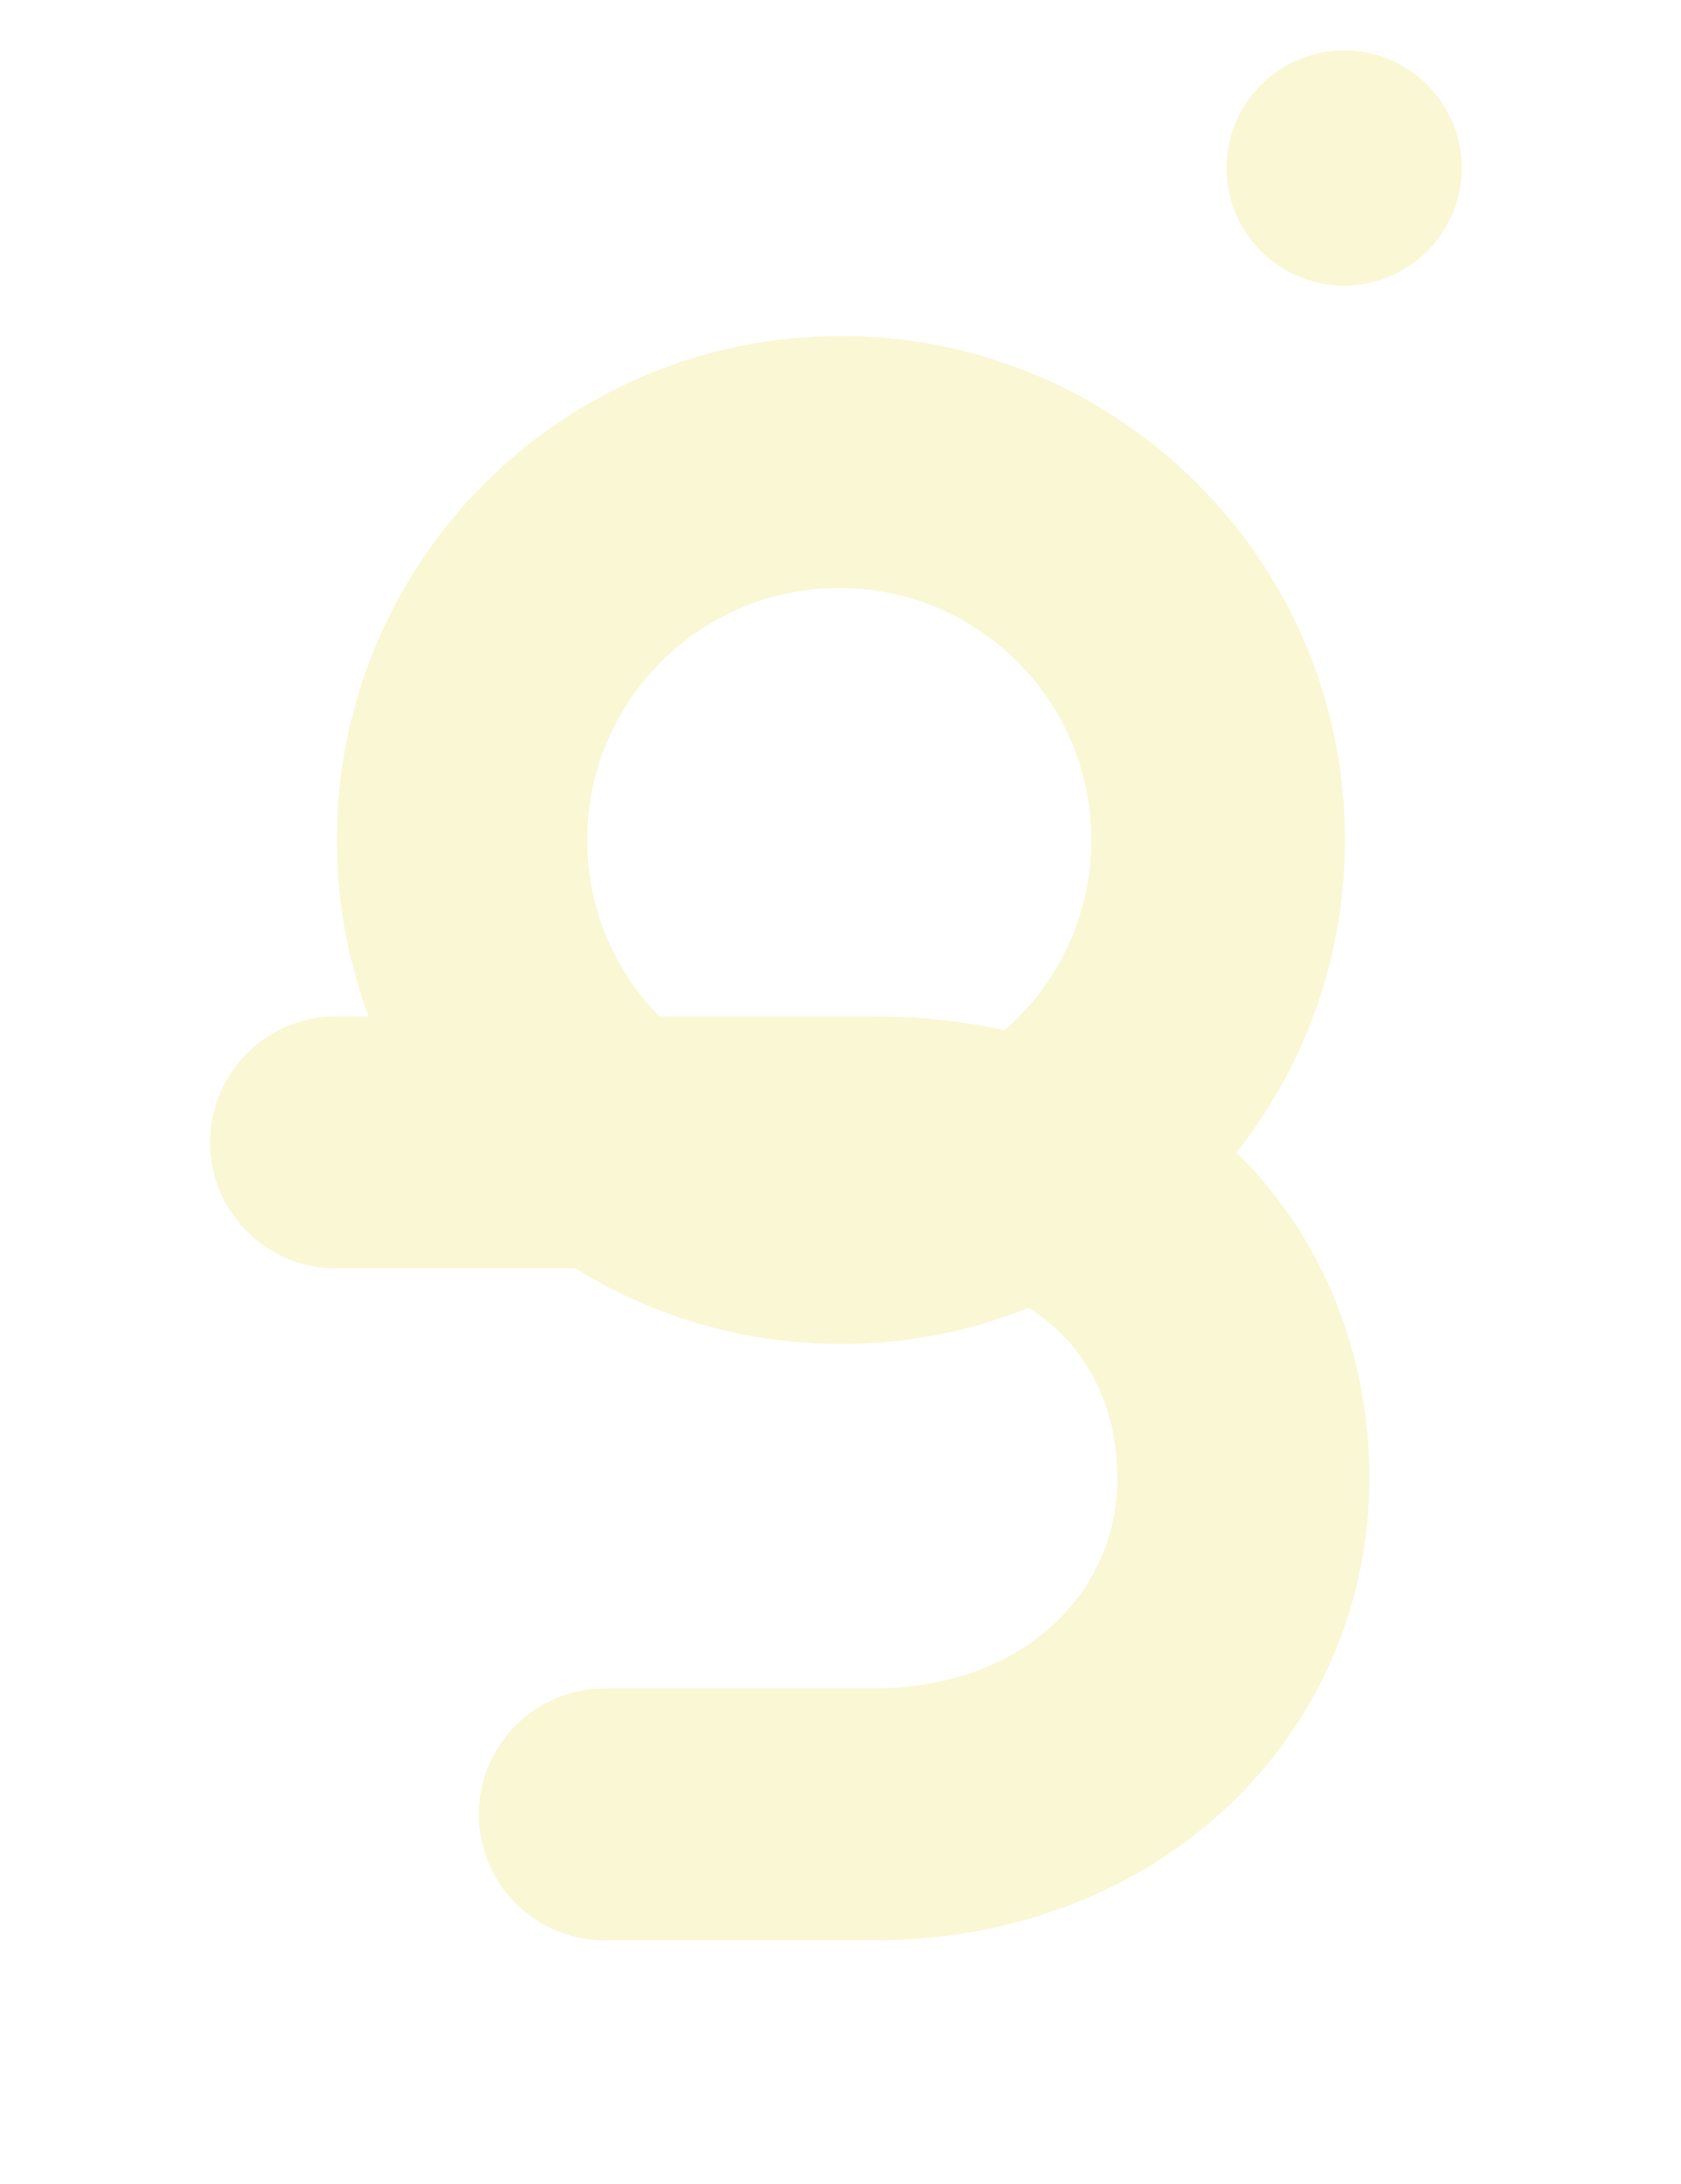
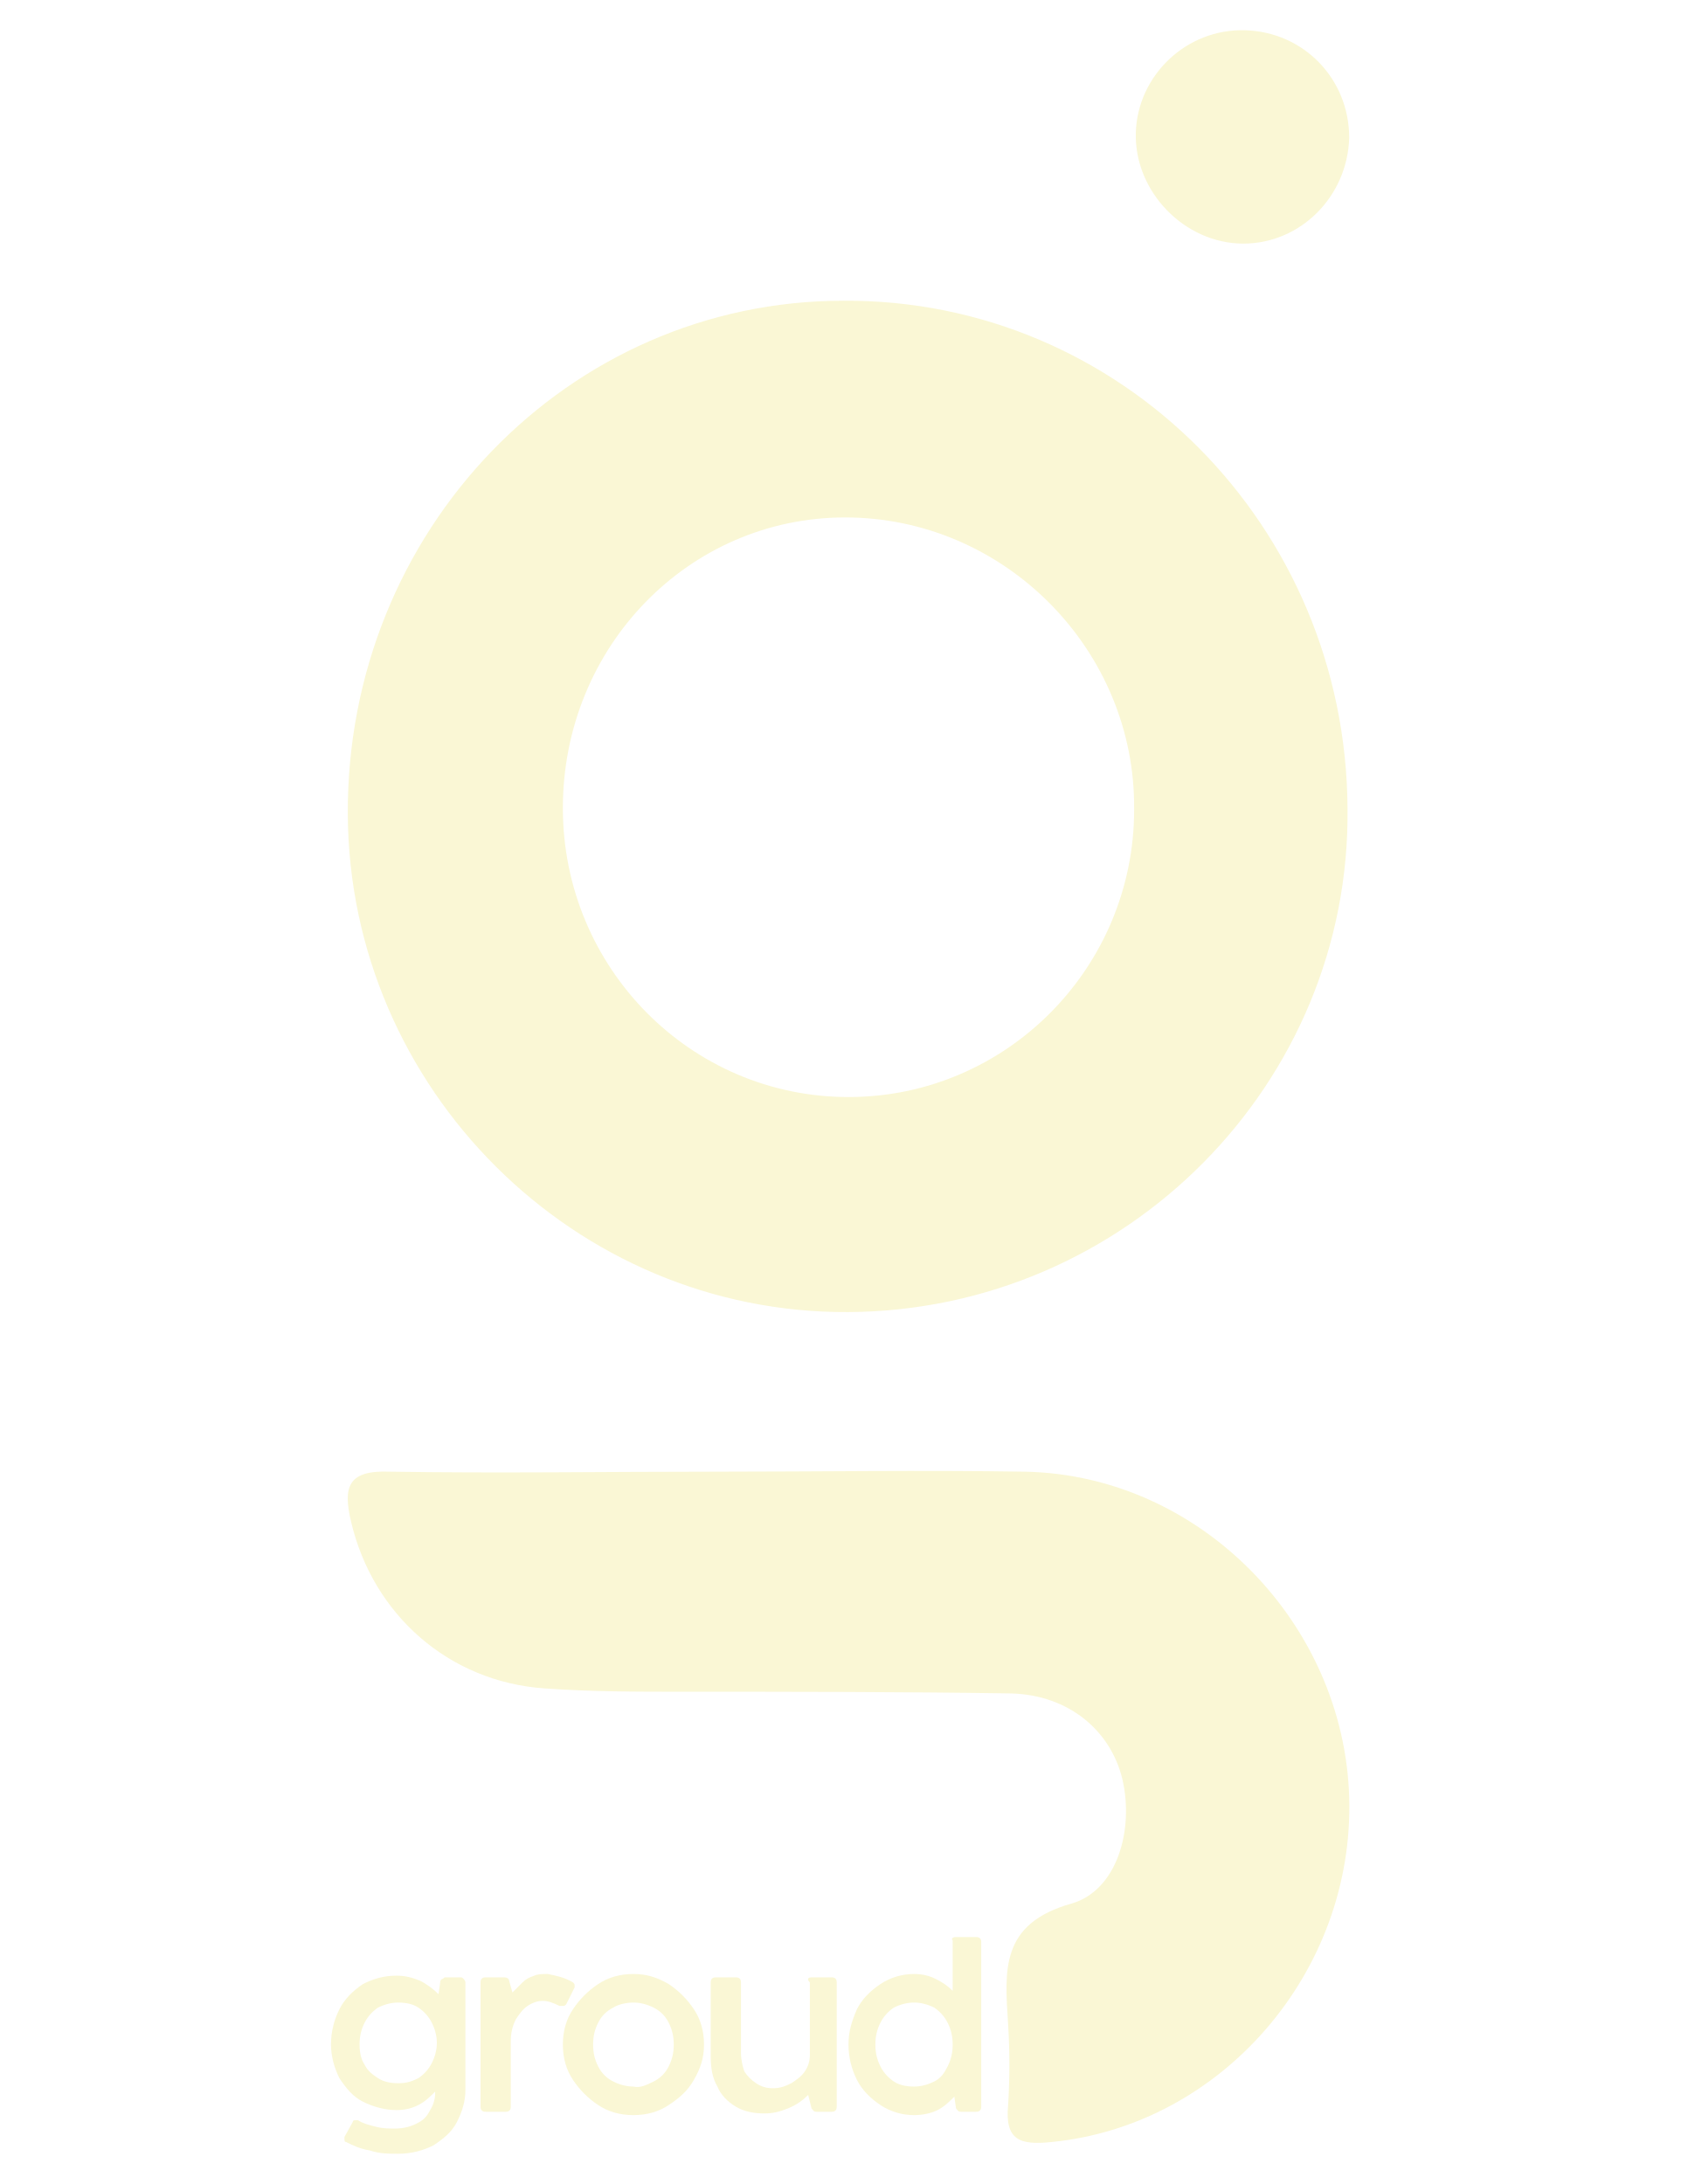
- <svg xmlns="http://www.w3.org/2000/svg" viewBox="0 0 100 130" fill="none">
-   <circle cx="80" cy="10" r="7" fill="#FAF7D5" />
-   <path d="M50 20a30 30 0 1 0 0.1 0z M50 35a15 15 0 1 1 -0.1 0z" fill="#FAF7D5" fill-rule="evenodd" />
-   <path d="M20 68h32c14 0 22 9 22 20s-9 20-22 20H36" stroke="#FAF7D5" stroke-width="15" fill="none" stroke-linecap="round" />
+ <svg xmlns="http://www.w3.org/2000/svg" version="1.1" id="Capa_1" x="0px" y="0px" viewBox="0 0 100 130" style="enable-background:new 0 0 100 130;" xml:space="preserve">
+   <style type="text/css">
+ 	.st0{fill:#FAF7D5;}
+ </style>
+   <g>
+     <g>
+       <g>
+         <path class="st0" d="M50.5,78.1c-16.3,0.1-29.7-13.3-29.8-29.6c-0.1-16.9,13.1-30.6,29.5-30.6c16.5-0.1,29.9,13.4,30,30.2     C80.4,64.5,67,78,50.5,78.1z M33.5,48.1c0,9.5,7.6,17.2,17,17.2c9.4,0,17-7.7,17-17.1c0.1-9.5-7.7-17.4-17.2-17.4     C41,30.8,33.5,38.5,33.5,48.1z" />
+       </g>
+       <g>
+         <path class="st0" d="M42.5,87.6c6.2,0,12.4-0.1,18.5,0C71.4,87.8,80,96.6,80.3,107c0.3,10.4-7.6,19.5-17.7,20.5     c-1.9,0.2-2.8-0.1-2.6-2.2c0.1-1.6,0.1-3.2,0-4.8c-0.2-3.2-0.5-6,3.8-7.2c2.7-0.8,3.7-4.4,3-7.4c-0.7-2.9-3.2-5-6.6-5.1     c-6.5-0.1-13-0.1-19.5-0.1c-2.8,0-5.5,0-8.3-0.2c-5.7-0.4-10.2-4.4-11.5-9.9c-0.5-2.1-0.2-3.1,2.3-3     C29.7,87.7,36.1,87.6,42.5,87.6z" />
+       </g>
+       <g>
+         <path class="st0" d="M80.3,8.2c-0.1,3.5-2.9,6.3-6.3,6.3c-3.5,0-6.5-3.1-6.4-6.6c0.1-3.4,3-6.2,6.5-6.1     C77.6,1.9,80.3,4.7,80.3,8.2z" />
+       </g>
+     </g>
+     <g>
+       <path class="st0" d="M22,128c-0.6-0.1-1-0.3-1.4-0.5c-0.1,0-0.1-0.1-0.1-0.2c0,0,0-0.1,0-0.1l0.5-0.9c0-0.1,0.1-0.1,0.2-0.1    c0,0,0.1,0,0.1,0c0.3,0.2,0.7,0.3,1.1,0.4s0.8,0.1,1.1,0.1c0.5,0,0.9-0.1,1.3-0.3c0.4-0.2,0.6-0.4,0.8-0.8c0.2-0.3,0.3-0.7,0.3-1    v-0.1c-0.3,0.3-0.6,0.6-1,0.8c-0.4,0.2-0.8,0.3-1.3,0.3c-0.7,0-1.4-0.2-2-0.5c-0.6-0.3-1-0.8-1.4-1.4c-0.3-0.6-0.5-1.3-0.5-2    c0-0.8,0.2-1.5,0.5-2.1s0.8-1.1,1.4-1.5c0.6-0.3,1.2-0.5,2-0.5c0.5,0,0.9,0.1,1.4,0.3c0.4,0.2,0.8,0.5,1.1,0.8l0.1-0.7    c0-0.1,0-0.1,0.1-0.2c0.1,0,0.1-0.1,0.2-0.1h0.9c0.1,0,0.1,0,0.2,0.1c0,0,0.1,0.1,0.1,0.2v6.4c0,0.7-0.2,1.3-0.5,1.9    c-0.3,0.6-0.8,1-1.4,1.4c-0.6,0.3-1.3,0.5-2.1,0.5C23.1,128.2,22.6,128.2,22,128z M24.9,123.7c0.3-0.2,0.6-0.5,0.8-0.9    c0.2-0.4,0.3-0.8,0.3-1.2c0-0.4-0.1-0.8-0.3-1.2c-0.2-0.4-0.5-0.7-0.8-0.9c-0.3-0.2-0.7-0.3-1.2-0.3c-0.4,0-0.8,0.1-1.2,0.3    c-0.3,0.2-0.6,0.5-0.8,0.9c-0.2,0.4-0.3,0.8-0.3,1.3c0,0.5,0.1,0.9,0.3,1.2c0.2,0.4,0.5,0.6,0.8,0.8c0.3,0.2,0.7,0.3,1.2,0.3    C24.2,124,24.5,123.9,24.9,123.7z" />
+       <path class="st0" d="M34.1,118c0.1,0.1,0.1,0.1,0.1,0.2c0,0,0,0.1,0,0.1l-0.5,1c-0.1,0.1-0.1,0.1-0.2,0.1c-0.1,0-0.1,0-0.2,0    c-0.4-0.2-0.7-0.3-1-0.3c-0.3,0-0.6,0.1-0.9,0.3c-0.3,0.2-0.5,0.5-0.7,0.8c-0.2,0.4-0.3,0.8-0.3,1.3v3.9c0,0.2-0.1,0.3-0.3,0.3    h-1.2c-0.2,0-0.3-0.1-0.3-0.3V118c0-0.2,0.1-0.3,0.3-0.3H30c0.2,0,0.3,0.1,0.3,0.2l0.2,0.7c0.2-0.2,0.4-0.4,0.6-0.6    c0.2-0.2,0.4-0.3,0.7-0.4c0.2-0.1,0.5-0.1,0.8-0.1C33.1,117.6,33.6,117.7,34.1,118z" />
+       <path class="st0" d="M35.6,125.3c-0.6-0.4-1.1-0.9-1.5-1.5s-0.6-1.3-0.6-2.1c0-0.8,0.2-1.5,0.6-2.1c0.4-0.6,0.9-1.1,1.5-1.5    c0.6-0.4,1.3-0.6,2.1-0.6c0.8,0,1.4,0.2,2.1,0.6c0.6,0.4,1.1,0.9,1.5,1.5c0.4,0.6,0.6,1.3,0.6,2.1c0,0.8-0.2,1.4-0.6,2.1    s-0.9,1.1-1.5,1.5c-0.6,0.4-1.3,0.6-2.1,0.6C36.9,125.9,36.2,125.7,35.6,125.3z M38.9,123.9c0.4-0.2,0.7-0.5,0.9-0.9    c0.2-0.4,0.3-0.8,0.3-1.3c0-0.5-0.1-0.9-0.3-1.3c-0.2-0.4-0.5-0.7-0.9-0.9c-0.4-0.2-0.8-0.3-1.2-0.3c-0.4,0-0.9,0.1-1.2,0.3    c-0.4,0.2-0.7,0.5-0.9,0.9c-0.2,0.4-0.3,0.8-0.3,1.3c0,0.5,0.1,0.9,0.3,1.3c0.2,0.4,0.5,0.7,0.9,0.9c0.4,0.2,0.8,0.3,1.2,0.3    C38.1,124.3,38.5,124.1,38.9,123.9z" />
+       <path class="st0" d="M48.3,117.7h1.2c0.2,0,0.3,0.1,0.3,0.3v7.4c0,0.2-0.1,0.3-0.3,0.3h-0.9c-0.2,0-0.2-0.1-0.3-0.2l-0.2-0.8    c-0.3,0.3-0.7,0.6-1.2,0.8c-0.5,0.2-0.9,0.3-1.4,0.3c-0.6,0-1.2-0.1-1.7-0.4c-0.5-0.3-0.9-0.7-1.1-1.2c-0.3-0.5-0.4-1.1-0.4-1.8    V118c0-0.2,0.1-0.3,0.3-0.3h1.2c0.2,0,0.3,0.1,0.3,0.3v4.2c0,0.4,0.1,0.8,0.2,1.1c0.2,0.3,0.4,0.5,0.7,0.7c0.3,0.2,0.6,0.3,1,0.3    c0.4,0,0.7-0.1,1.1-0.3c0.3-0.2,0.6-0.4,0.8-0.7c0.2-0.3,0.3-0.6,0.3-1V118C48,117.8,48.1,117.7,48.3,117.7z" />
+       <path class="st0" d="M56.9,115.3h1.2c0.2,0,0.3,0.1,0.3,0.3v9.8c0,0.2-0.1,0.3-0.3,0.3h-0.9c-0.2,0-0.2-0.1-0.3-0.2l-0.1-0.7    c-0.3,0.3-0.6,0.6-1,0.8c-0.4,0.2-0.9,0.3-1.4,0.3c-0.7,0-1.4-0.2-2-0.6c-0.6-0.4-1.1-0.9-1.4-1.5s-0.5-1.3-0.5-2.1    c0-0.8,0.2-1.4,0.5-2.1c0.3-0.6,0.8-1.1,1.4-1.5c0.6-0.4,1.3-0.6,2-0.6c0.5,0,0.9,0.1,1.3,0.3c0.4,0.2,0.7,0.4,1,0.7v-3    C56.6,115.4,56.7,115.3,56.9,115.3z M55.6,123.9c0.4-0.2,0.6-0.5,0.8-0.9c0.2-0.4,0.3-0.8,0.3-1.3c0-0.5-0.1-0.9-0.3-1.3    c-0.2-0.4-0.5-0.7-0.8-0.9c-0.4-0.2-0.8-0.3-1.2-0.3c-0.4,0-0.8,0.1-1.2,0.3c-0.3,0.2-0.6,0.5-0.8,0.9c-0.2,0.4-0.3,0.8-0.3,1.3    c0,0.5,0.1,0.9,0.3,1.3c0.2,0.4,0.5,0.7,0.8,0.9c0.3,0.2,0.7,0.3,1.2,0.3C54.8,124.2,55.2,124.1,55.6,123.9z" />
+     </g>
+   </g>
</svg>
